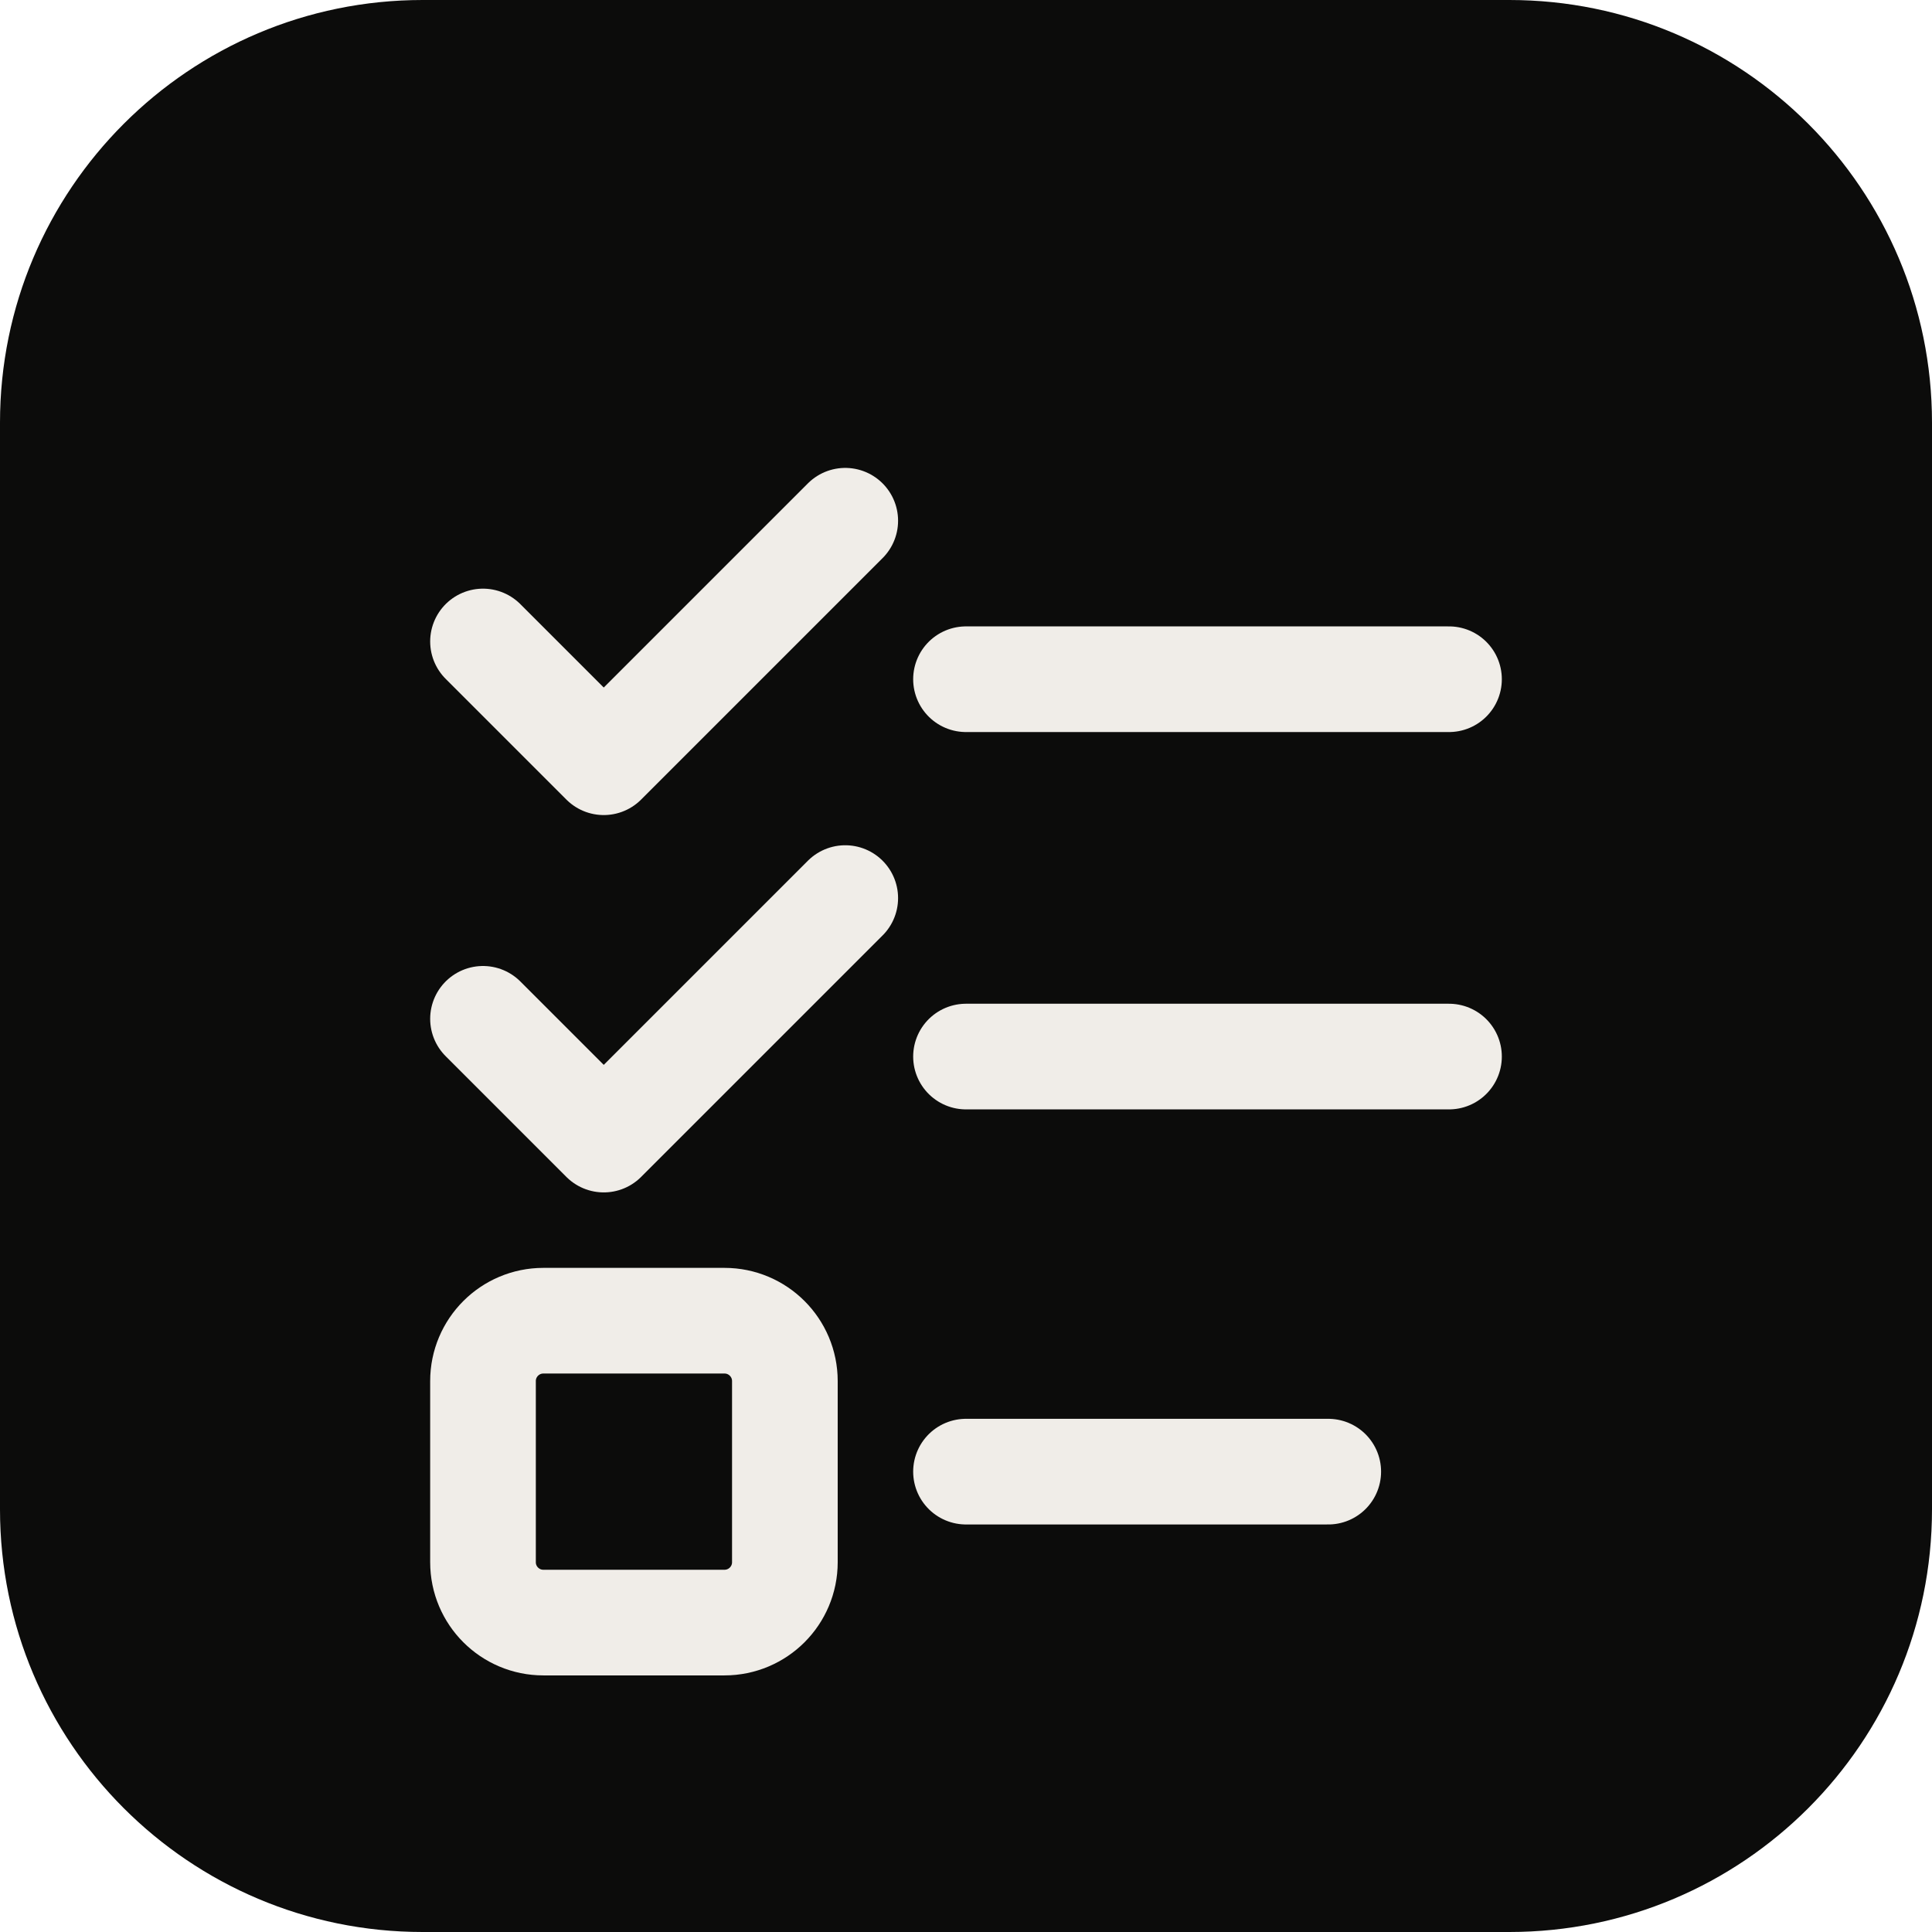
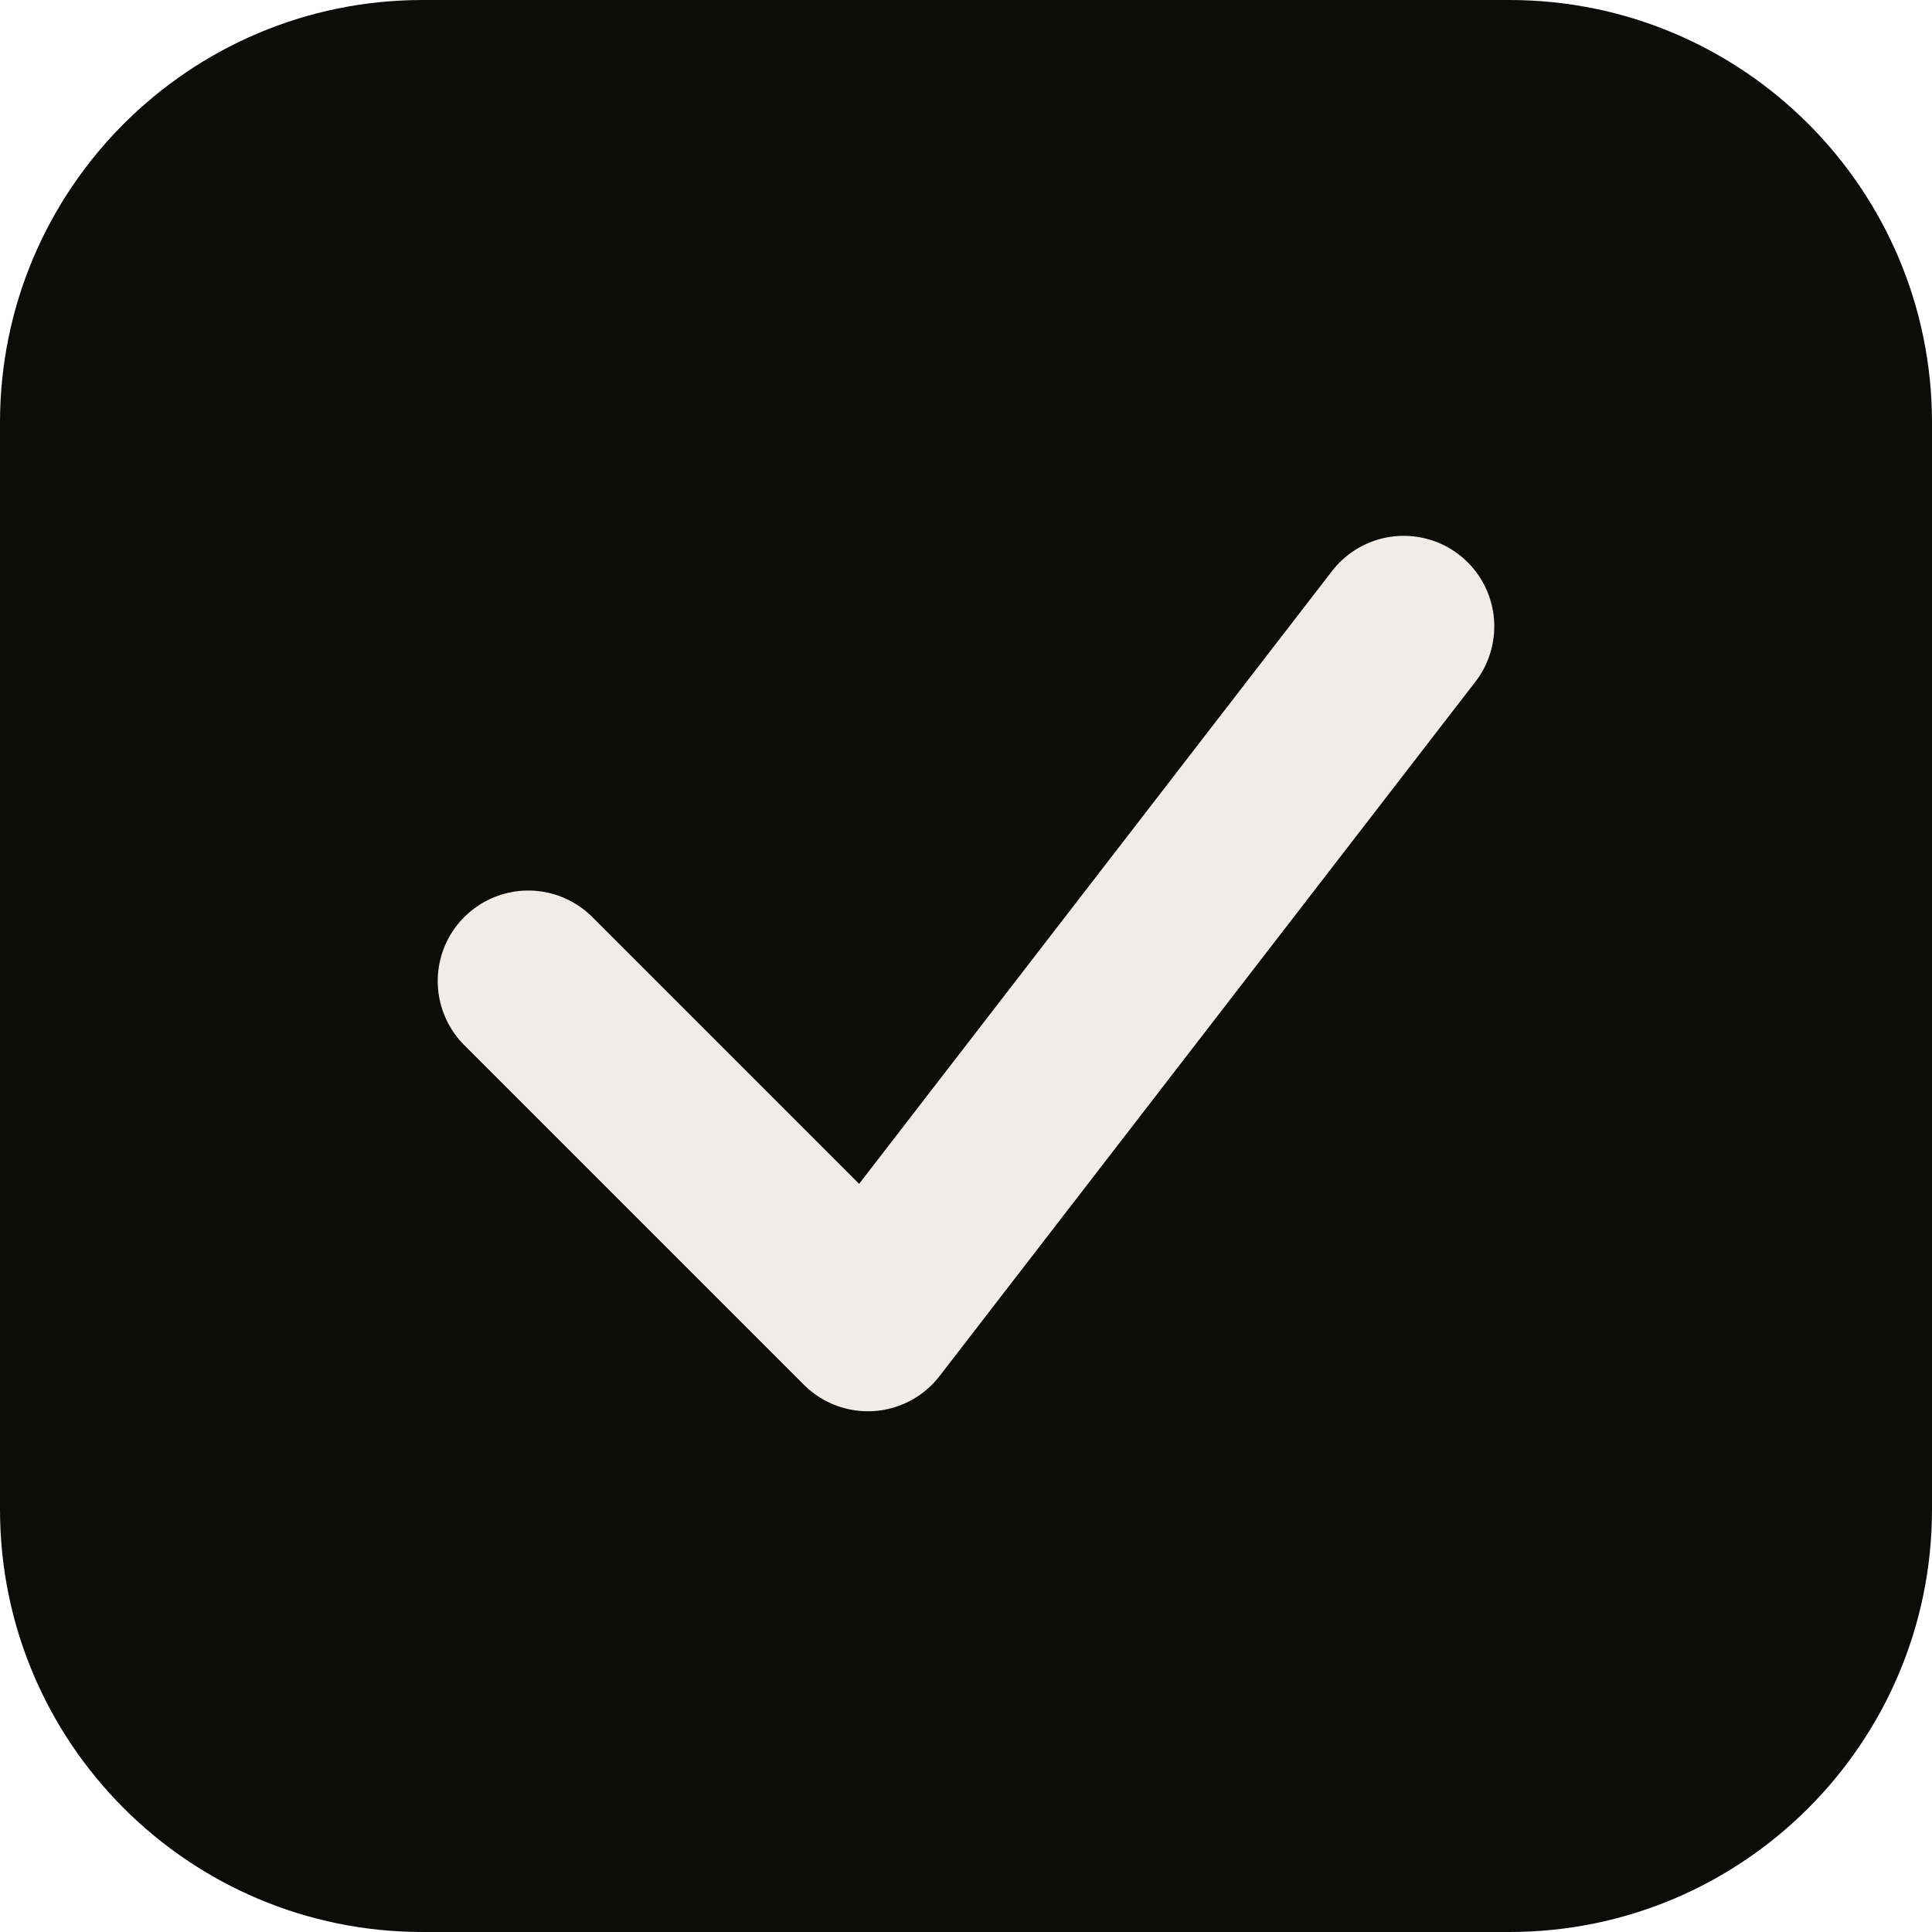
<svg xmlns="http://www.w3.org/2000/svg" viewBox="0 0 1024 1024">
  <rect width="1024" height="1024" rx="224" fill="#0c0c0b" />
-   <g stroke="#f0ede8" stroke-width="56" stroke-linecap="round" stroke-linejoin="round" fill="none">
-     <path d="M256 340 l64 64 l128 -128" />
-     <line x1="512" y1="360" x2="768" y2="360" />
-     <path d="M256 540 l64 64 l128 -128" />
-     <line x1="512" y1="560" x2="768" y2="560" />
-     <rect x="256" y="700" width="160" height="160" rx="32" />
-     <line x1="512" y1="780" x2="704" y2="780" />
-   </g>
+   <path d="M280 520 L460 700 L744 332" stroke="#f0ede8" stroke-width="96" stroke-linecap="round" stroke-linejoin="round" fill="none" />
</svg>
